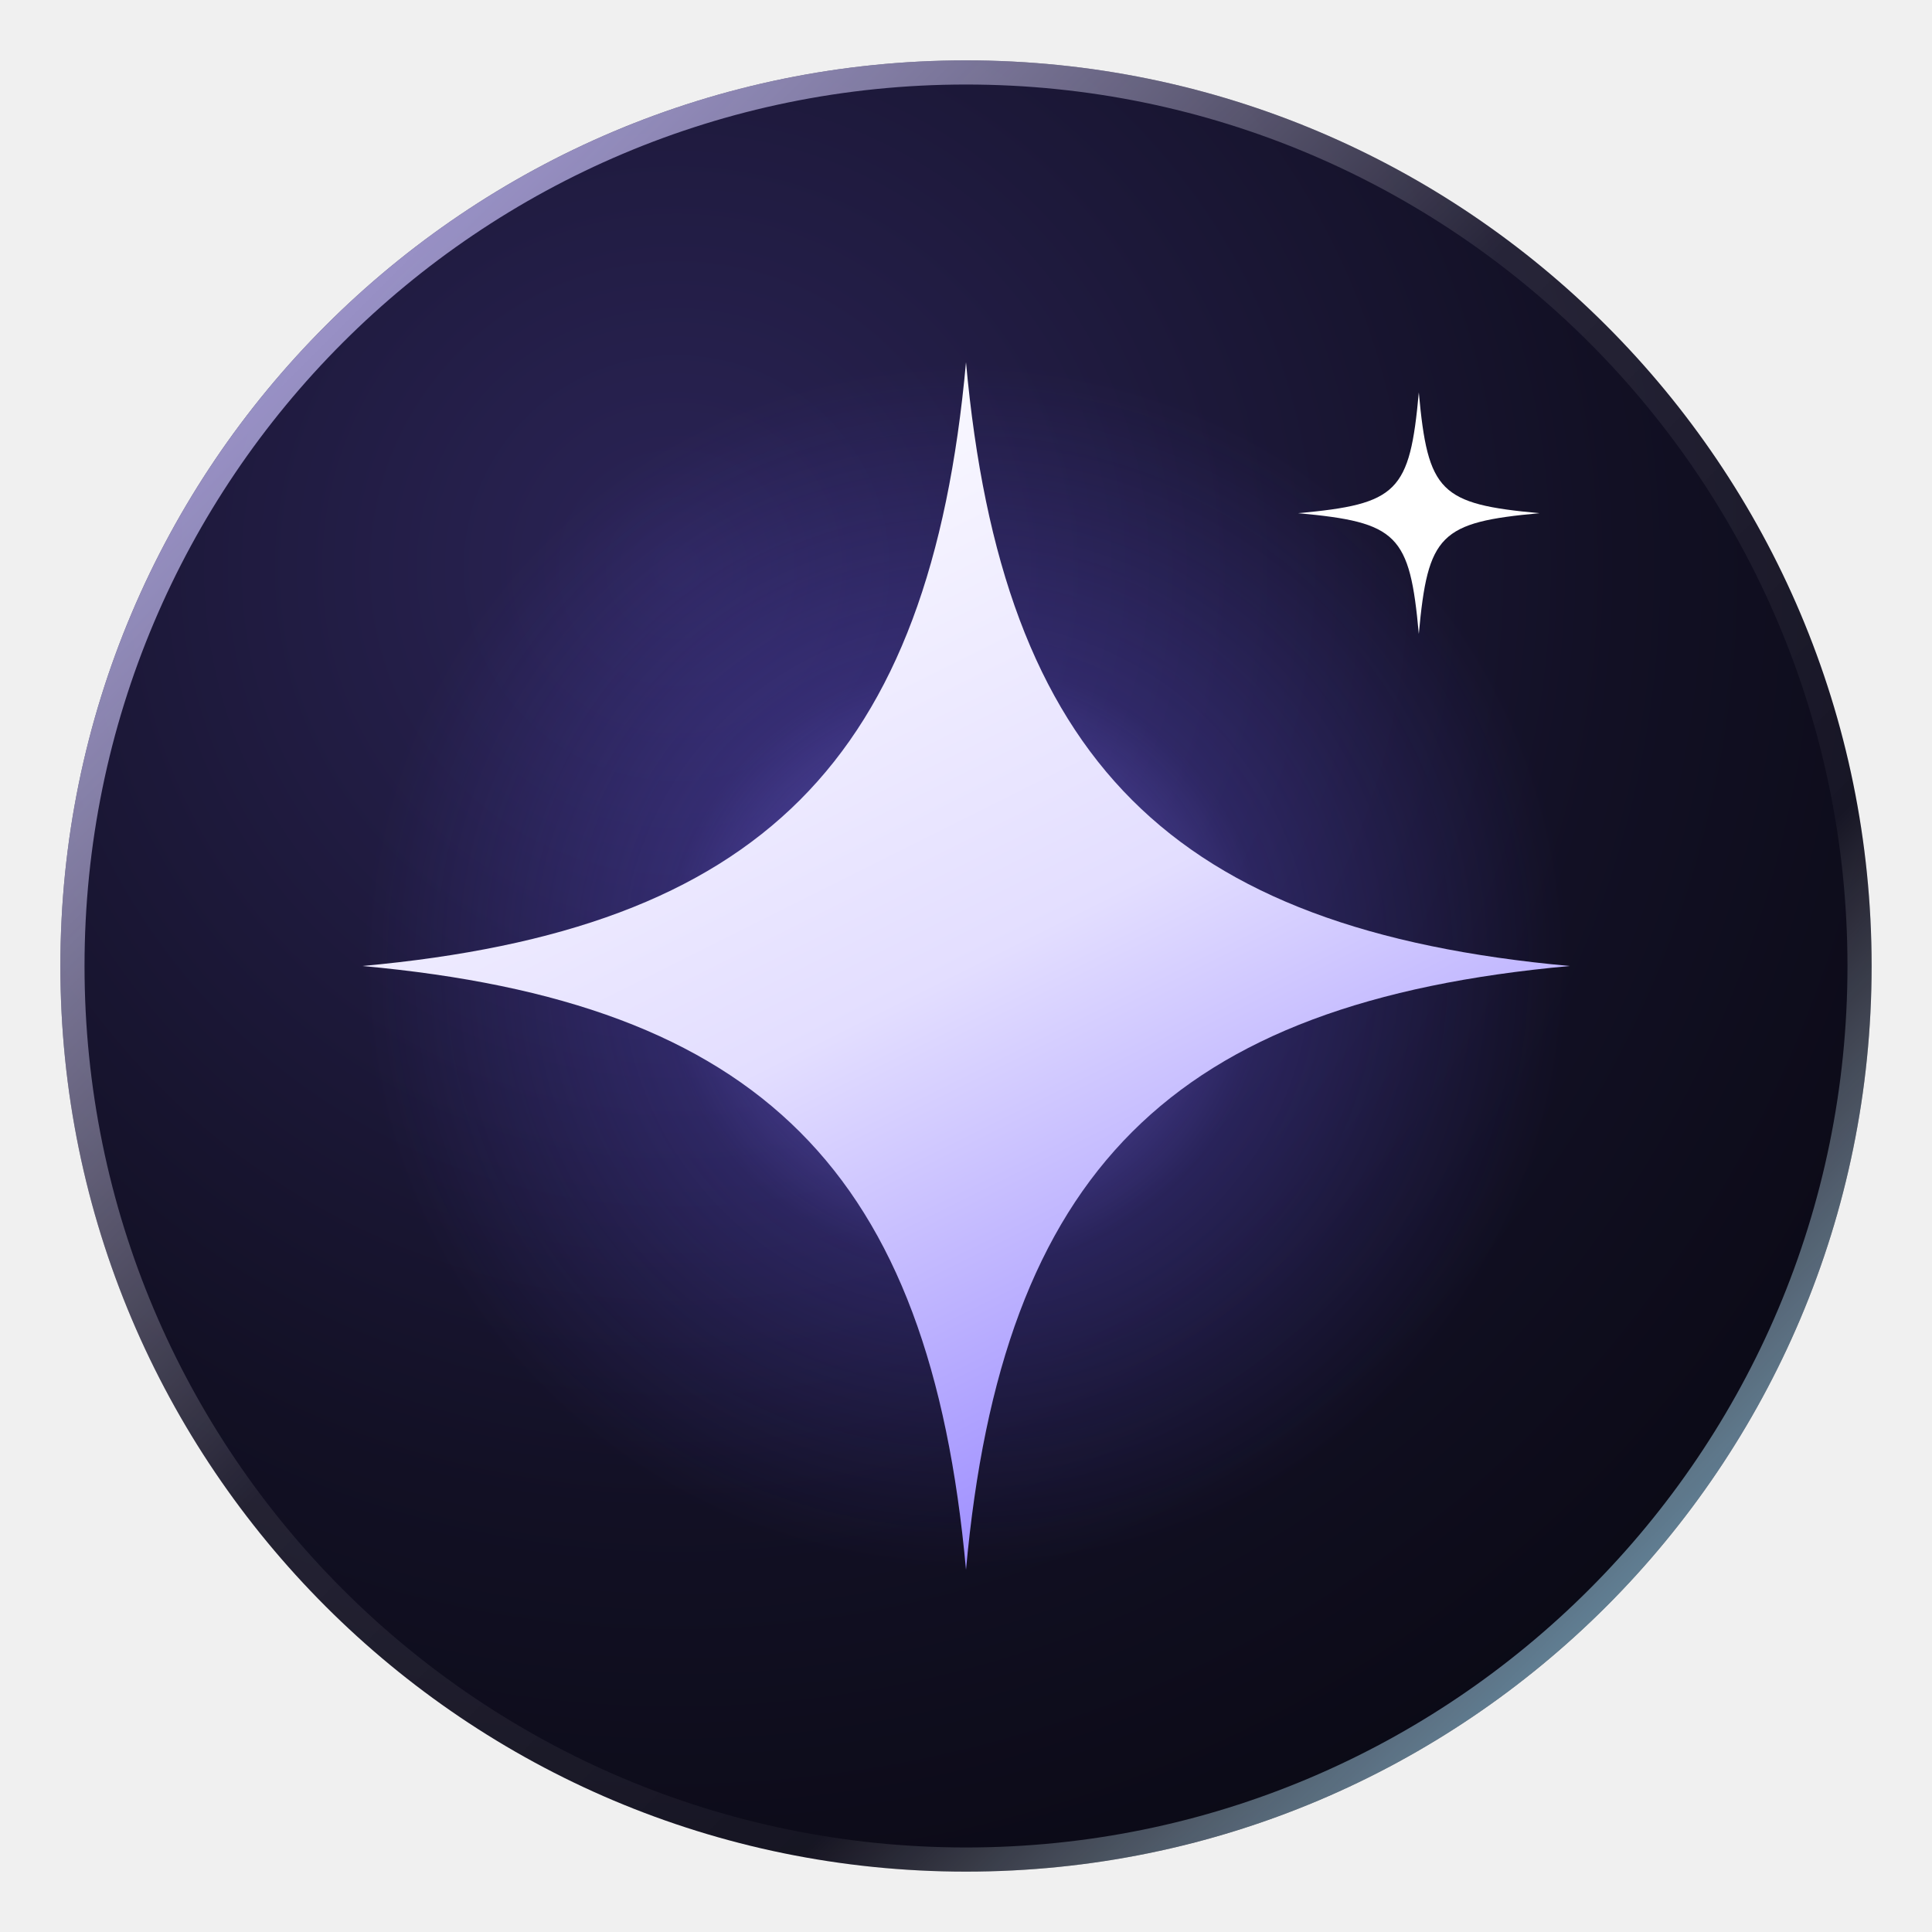
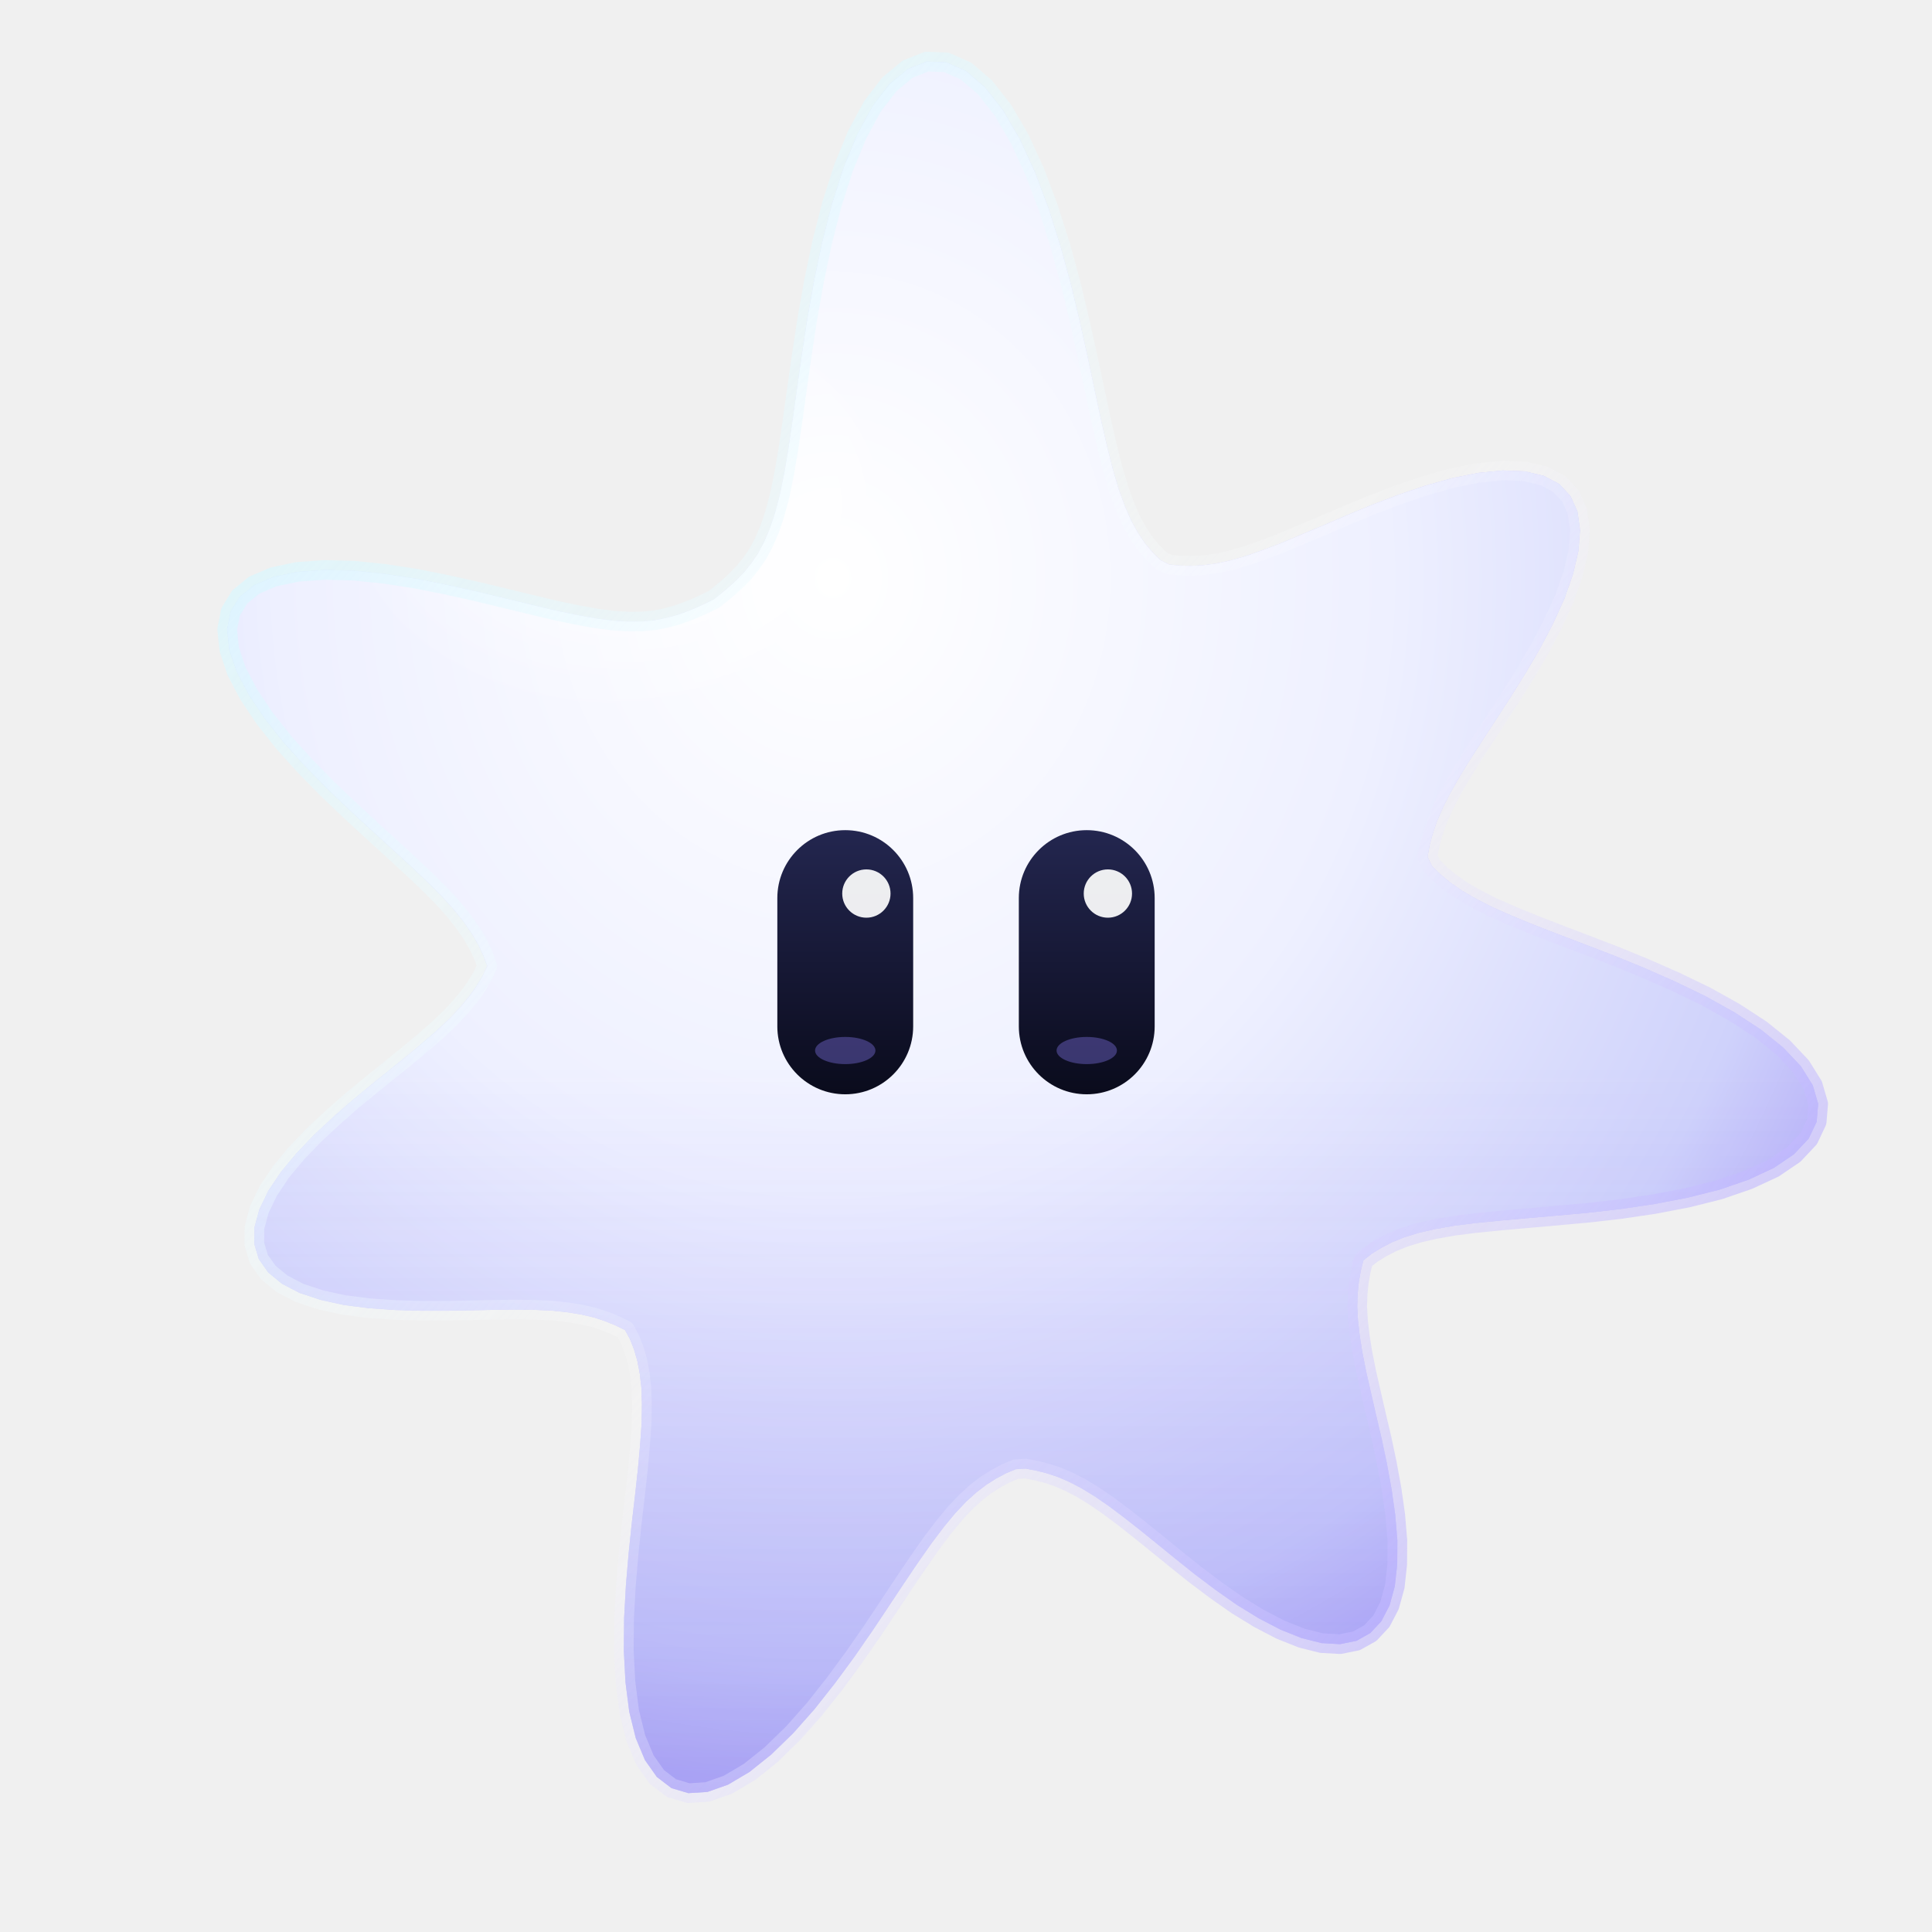
<svg xmlns="http://www.w3.org/2000/svg" viewBox="0 0 128 128" class="sai-logo" role="img" aria-label="Secret AI">
  <defs>
-     <radialGradient id="sai-orb" cx=".34" cy=".28" r=".95">
-       <stop offset="0" stop-color="#2b2457" />
-       <stop offset=".55" stop-color="#121024" />
-       <stop offset="1" stop-color="#06060c" />
+     <radialGradient id="sai-body" cx=".38" cy=".3" r=".78">
+       <stop offset="0" stop-color="#ffffff" />
+       <stop offset=".45" stop-color="#eef0ff" />
+       <stop offset=".8" stop-color="#cfd2fb" />
+       <stop offset="1" stop-color="#a99cf5" />
    </radialGradient>
-     <linearGradient id="sai-ring" x1="0" y1="0" x2="1" y2="1">
-       <stop offset="0" stop-color="#b3a6ff" />
-       <stop offset=".45" stop-color="#ffffff" stop-opacity=".08" />
-       <stop offset=".7" stop-color="#ffffff" stop-opacity=".04" />
-       <stop offset="1" stop-color="#5cc8ff" />
+     <linearGradient id="sai-shade" x1="0" y1="0" x2="0" y2="1">
+       <stop offset=".55" stop-color="#6d5dfc" stop-opacity="0" />
+       <stop offset="1" stop-color="#5b4ae0" stop-opacity=".28" />
    </linearGradient>
-     <linearGradient id="sai-star" x1=".25" y1="0" x2=".75" y2="1">
-       <stop offset="0" stop-color="#ffffff" />
-       <stop offset=".5" stop-color="#e3deff" />
-       <stop offset="1" stop-color="#8d7bff" />
+     <radialGradient id="sai-gloss" cx=".36" cy=".26" r=".32">
+       <stop offset="0" stop-color="#ffffff" stop-opacity=".95" />
+       <stop offset="1" stop-color="#ffffff" stop-opacity="0" />
+     </radialGradient>
+     <linearGradient id="sai-rim" x1="0" y1="0" x2="1" y2="1">
+       <stop offset="0" stop-color="#c7f4ff" stop-opacity=".9" />
+       <stop offset=".5" stop-color="#ffffff" stop-opacity=".15" />
+       <stop offset="1" stop-color="#9b8cff" stop-opacity=".9" />
    </linearGradient>
-     <radialGradient id="sai-glow">
-       <stop offset="0" stop-color="#9f90ff" stop-opacity=".75" />
-       <stop offset=".5" stop-color="#6d5dfc" stop-opacity=".22" />
-       <stop offset="1" stop-color="#6d5dfc" stop-opacity="0" />
-     </radialGradient>
+     <linearGradient id="sai-eye" x1="0" y1="0" x2="0" y2="1">
+       <stop offset="0" stop-color="#23264f" />
+       <stop offset="1" stop-color="#0a0b1c" />
+     </linearGradient>
+     <filter id="sai-glow" x="-30%" y="-30%" width="160%" height="160%">
+       <feGaussianBlur in="SourceAlpha" stdDeviation="5" />
+       <feOffset dy="3" />
+       <feFlood flood-color="#7a6bff" flood-opacity=".45" />
+       <feComposite operator="in" in2="SourceAlpha" />
+       <feMerge>
+         <feMergeNode />
+         <feMergeNode in="SourceGraphic" />
+       </feMerge>
+     </filter>
+     <clipPath id="sai-clip">
+       <path d="M112.99 66.00 L114.91 67.07 L116.66 68.21 L118.15 69.41 L119.32 70.65 L120.10 71.90 L120.46 73.13 L120.36 74.32 L119.83 75.44 L118.86 76.47 L117.52 77.38 L115.84 78.16 L113.92 78.82 L111.81 79.35 L109.61 79.77 L107.39 80.10 L105.20 80.35 L103.11 80.54 L101.16 80.71 L99.37 80.87 L97.76 81.03 L96.33 81.21 L95.08 81.43 L93.99 81.68 L93.05 81.97 L92.23 82.30 L91.52 82.67 L90.89 83.06 L90.33 83.50 L90.16 84.18 L90.03 84.91 L89.95 85.69 L89.92 86.55 L89.97 87.48 L90.09 88.52 L90.27 89.65 L90.52 90.91 L90.83 92.27 L91.17 93.75 L91.54 95.32 L91.89 96.98 L92.20 98.68 L92.44 100.38 L92.58 102.06 L92.57 103.64 L92.41 105.10 L92.06 106.37 L91.52 107.41 L90.78 108.20 L89.87 108.71 L88.78 108.93 L87.56 108.86 L86.24 108.53 L84.84 107.97 L83.40 107.22 L81.95 106.33 L80.54 105.34 L79.16 104.30 L77.86 103.26 L76.63 102.26 L75.48 101.33 L74.41 100.49 L73.42 99.75 L72.50 99.12 L71.65 98.60 L70.84 98.18 L70.08 97.85 L69.35 97.61 L68.64 97.43 L67.95 97.30 L67.29 97.34 L66.65 97.61 L66.01 97.95 L65.36 98.36 L64.69 98.87 L64.00 99.50 L63.28 100.26 L62.53 101.17 L61.72 102.24 L60.85 103.48 L59.91 104.87 L58.89 106.41 L57.79 108.06 L56.59 109.79 L55.31 111.53 L53.96 113.24 L52.55 114.83 L51.10 116.24 L49.65 117.40 L48.23 118.24 L46.87 118.72 L45.61 118.80 L44.49 118.47 L43.52 117.73 L42.73 116.61 L42.12 115.15 L41.69 113.41 L41.44 111.45 L41.33 109.36 L41.35 107.19 L41.47 105.02 L41.65 102.90 L41.86 100.88 L42.08 99.00 L42.27 97.27 L42.41 95.71 L42.51 94.32 L42.53 93.08 L42.50 91.99 L42.39 91.03 L42.23 90.18 L42.01 89.42 L41.74 88.73 L41.41 88.12 L40.78 87.81 L40.09 87.53 L39.34 87.28 L38.51 87.09 L37.59 86.94 L36.55 86.83 L35.40 86.78 L34.12 86.76 L32.72 86.78 L31.21 86.81 L29.59 86.84 L27.90 86.84 L26.17 86.79 L24.45 86.67 L22.79 86.46 L21.24 86.12 L19.85 85.66 L18.68 85.05 L17.77 84.30 L17.15 83.42 L16.85 82.42 L16.86 81.32 L17.18 80.14 L17.77 78.91 L18.61 77.65 L19.65 76.40 L20.82 75.18 L22.09 74.00 L23.38 72.87 L24.67 71.81 L25.91 70.81 L27.06 69.88 L28.10 69.01 L29.03 68.20 L29.84 67.43 L30.52 66.70 L31.10 66.00 L31.58 65.32 L31.97 64.66 L32.28 64.00 L32.03 63.32 L31.70 62.61 L31.27 61.87 L30.73 61.09 L30.07 60.26 L29.26 59.37 L28.30 58.41 L27.20 57.37 L25.96 56.23 L24.61 55.00 L23.17 53.67 L21.68 52.25 L20.21 50.75 L18.81 49.20 L17.55 47.61 L16.49 46.03 L15.68 44.49 L15.19 43.03 L15.05 41.70 L15.28 40.53 L15.88 39.55 L16.84 38.77 L18.13 38.22 L19.70 37.89 L21.49 37.76 L23.44 37.81 L25.49 38.02 L27.57 38.34 L29.62 38.75 L31.59 39.19 L33.46 39.64 L35.19 40.06 L36.78 40.44 L38.21 40.74 L39.49 40.97 L40.63 41.12 L41.65 41.18 L42.57 41.17 L43.39 41.09 L44.14 40.94 L44.84 40.75 L45.49 40.52 L46.11 40.27 L46.72 39.99 L47.31 39.70 L47.82 39.29 L48.33 38.86 L48.83 38.40 L49.31 37.90 L49.77 37.33 L50.21 36.69 L50.61 35.94 L50.99 35.06 L51.34 34.02 L51.66 32.81 L51.95 31.40 L52.23 29.77 L52.50 27.92 L52.79 25.85 L53.11 23.59 L53.48 21.16 L53.93 18.63 L54.47 16.05 L55.12 13.52 L55.89 11.11 L56.79 8.92 L57.80 7.05 L58.93 5.58 L60.14 4.58 L61.40 4.08 L62.70 4.13 L64.00 4.71 L65.26 5.79 L66.46 7.32 L67.57 9.23 L68.58 11.44 L69.48 13.84 L70.27 16.35 L70.96 18.88 L71.55 21.35 L72.07 23.70 L72.53 25.87 L72.95 27.84 L73.35 29.59 L73.74 31.13 L74.13 32.45 L74.54 33.57 L74.96 34.52 L75.41 35.33 L75.87 36.01 L76.36 36.59 L76.87 37.10 L77.46 37.40 L78.16 37.47 L78.90 37.49 L79.69 37.45 L80.55 37.34 L81.48 37.14 L82.50 36.85 L83.62 36.46 L84.86 35.99 L86.21 35.42 L87.69 34.80 L89.27 34.12 L90.94 33.43 L92.68 32.77 L94.46 32.17 L96.24 31.67 L97.95 31.33 L99.57 31.17 L101.03 31.23 L102.29 31.53 L103.31 32.07 L104.05 32.87 L104.51 33.89 L104.68 35.12 L104.57 36.52 L104.21 38.05 L103.64 39.67 L102.89 41.32 L102.02 42.98 L101.07 44.60 L100.10 46.15 L99.15 47.62 L98.25 49.00 L97.43 50.27 L96.71 51.44 L96.10 52.51 L95.60 53.49 L95.21 54.39 L94.92 55.23 L94.71 56.02 L94.58 56.77 L94.87 57.38 L95.43 57.93 L96.08 58.47 L96.86 59.01 L97.79 59.55 L98.87 60.10 L100.13 60.66 L101.57 61.25 L103.19 61.88 L104.98 62.56 L106.90 63.30 L108.91 64.12 L110.96 65.02Z" />
+     </clipPath>
  </defs>
  <style>
-     .sai-logo .sai-spark { animation: sai-pulse 4.5s ease-in-out infinite; transform-origin: 64px 64px; }
-     .sai-logo .sai-sheen { animation: sai-spin 9s linear infinite; transform-origin: 64px 64px; }
-     .sai-logo .sai-glow { animation: sai-breathe 4.5s ease-in-out infinite; transform-origin: 64px 64px; }
-     .sai-logo .sai-mini { animation: sai-twinkle 3.2s ease-in-out infinite; transform-origin: 94px 34px; }
-     @keyframes sai-pulse { 0%, 100% { transform: scale(1) rotate(0); } 50% { transform: scale(1.05) rotate(8deg); } }
-     @keyframes sai-spin { to { transform: rotate(360deg); } }
-     @keyframes sai-breathe { 50% { transform: scale(1.15); opacity: .7; } }
-     @keyframes sai-twinkle { 0%, 100% { transform: scale(.6); opacity: .4; } 50% { transform: scale(1); opacity: 1; } }
+     .sai-logo .sai-star { animation: sai-breathe 5s ease-in-out infinite; transform-origin: 64px 66px; }
+     .sai-logo .sai-eyes { animation: sai-look 9s ease-in-out infinite; }
+     .sai-logo .sai-eye { animation: sai-blink 6s infinite; transform-box: fill-box; transform-origin: center; }
+     @keyframes sai-breathe { 0%, 100% { transform: rotate(0) scale(1); } 50% { transform: rotate(3deg) scale(1.025); } }
+     @keyframes sai-look { 0%, 20%, 100% { transform: translate(0, 0); } 28%, 45% { transform: translate(2.5px, -.5px); } 55%, 70% { transform: translate(-2px, .5px); } }
+     @keyframes sai-blink { 0%, 93%, 100% { transform: scaleY(1); } 96% { transform: scaleY(.12); } }
    @media (prefers-reduced-motion: reduce) { .sai-logo * { animation: none !important; } }
  </style>
-   <circle cx="64" cy="64" r="60" fill="url(#sai-orb)" />
-   <circle class="sai-sheen" cx="64" cy="64" r="59.2" fill="none" stroke="url(#sai-ring)" stroke-width="1.6" />
-   <circle class="sai-glow" cx="64" cy="64" r="40" fill="url(#sai-glow)" />
-   <path class="sai-spark" fill="url(#sai-star)" d="M64 24C66.4 50.4 77.6 61.6 104 64 77.6 66.4 66.4 77.6 64 104 61.6 77.6 50.4 66.4 24 64 50.4 61.6 61.6 50.4 64 24Z" />
-   <path class="sai-mini" fill="#ffffff" d="M94 26C94.6 32.6 95.4 33.4 102 34 95.4 34.6 94.6 35.4 94 42 93.4 35.4 92.6 34.6 86 34 92.6 33.4 93.4 32.6 94 26Z" />
+   <g class="sai-star">
+     <g filter="url(#sai-glow)">
+       <path fill="url(#sai-body)" d="M112.99 66.00 L114.91 67.07 L116.66 68.21 L118.15 69.41 L119.32 70.65 L120.10 71.90 L120.46 73.13 L120.36 74.32 L119.83 75.44 L118.86 76.47 L117.52 77.38 L115.84 78.16 L113.92 78.82 L111.81 79.35 L109.61 79.77 L107.39 80.10 L105.20 80.35 L103.11 80.54 L101.16 80.71 L99.37 80.87 L97.76 81.03 L96.33 81.21 L95.08 81.43 L93.99 81.68 L93.05 81.97 L92.23 82.30 L91.52 82.67 L90.89 83.06 L90.33 83.50 L90.16 84.18 L90.03 84.91 L89.95 85.69 L89.92 86.55 L89.97 87.48 L90.09 88.52 L90.27 89.65 L90.52 90.91 L90.83 92.27 L91.17 93.75 L91.54 95.32 L91.89 96.98 L92.20 98.68 L92.44 100.38 L92.58 102.06 L92.57 103.64 L92.41 105.10 L92.06 106.37 L91.52 107.41 L90.78 108.20 L89.87 108.71 L88.78 108.93 L87.56 108.86 L86.24 108.53 L84.84 107.97 L83.40 107.22 L81.95 106.33 L80.54 105.34 L79.16 104.30 L77.86 103.26 L76.63 102.26 L75.48 101.33 L74.41 100.49 L73.42 99.75 L72.50 99.12 L71.65 98.60 L70.84 98.18 L70.08 97.85 L69.35 97.61 L68.64 97.43 L67.95 97.30 L67.29 97.34 L66.65 97.61 L66.01 97.95 L65.36 98.36 L64.69 98.87 L64.00 99.50 L63.28 100.26 L62.53 101.17 L61.72 102.24 L60.85 103.48 L59.91 104.87 L58.89 106.41 L57.79 108.06 L56.59 109.79 L55.31 111.53 L53.96 113.24 L52.55 114.83 L51.10 116.24 L49.65 117.40 L48.23 118.24 L46.87 118.72 L45.61 118.80 L44.49 118.47 L43.52 117.73 L42.73 116.61 L42.12 115.15 L41.69 113.41 L41.44 111.45 L41.33 109.36 L41.35 107.19 L41.47 105.02 L41.65 102.90 L41.86 100.88 L42.08 99.00 L42.27 97.27 L42.41 95.71 L42.51 94.32 L42.53 93.08 L42.50 91.99 L42.39 91.03 L42.23 90.18 L42.01 89.42 L41.74 88.73 L41.41 88.12 L40.78 87.81 L40.09 87.53 L39.34 87.28 L38.51 87.09 L37.59 86.94 L36.55 86.83 L35.40 86.78 L34.12 86.76 L32.72 86.78 L31.21 86.81 L29.59 86.84 L27.90 86.84 L26.17 86.79 L24.45 86.67 L22.79 86.46 L21.24 86.12 L19.85 85.66 L18.68 85.05 L17.77 84.30 L17.15 83.42 L16.85 82.42 L16.86 81.32 L17.18 80.14 L17.77 78.91 L18.61 77.65 L19.65 76.40 L20.82 75.18 L22.09 74.00 L23.38 72.87 L24.67 71.81 L25.91 70.81 L27.06 69.88 L28.10 69.01 L29.03 68.20 L29.84 67.43 L30.52 66.70 L31.10 66.00 L31.58 65.32 L31.97 64.66 L32.28 64.00 L32.03 63.32 L31.70 62.61 L31.27 61.87 L30.73 61.09 L30.07 60.26 L29.26 59.37 L28.30 58.41 L27.20 57.37 L25.96 56.23 L24.61 55.00 L23.17 53.67 L21.68 52.25 L20.21 50.75 L18.81 49.20 L17.55 47.61 L16.49 46.03 L15.68 44.49 L15.19 43.03 L15.05 41.70 L15.28 40.53 L15.88 39.55 L16.84 38.77 L18.13 38.22 L19.70 37.89 L21.49 37.76 L23.44 37.81 L25.49 38.02 L27.57 38.34 L29.62 38.75 L31.59 39.19 L33.46 39.64 L35.19 40.06 L36.78 40.44 L38.21 40.74 L39.49 40.97 L40.63 41.12 L41.65 41.18 L42.57 41.17 L43.39 41.09 L44.14 40.94 L44.84 40.75 L45.49 40.52 L46.11 40.27 L46.72 39.99 L47.31 39.70 L47.82 39.29 L48.33 38.86 L48.83 38.40 L49.31 37.90 L49.77 37.33 L50.21 36.69 L50.61 35.94 L50.99 35.06 L51.34 34.02 L51.66 32.81 L51.95 31.40 L52.23 29.77 L52.50 27.92 L52.79 25.85 L53.11 23.59 L53.48 21.16 L53.93 18.63 L54.47 16.05 L55.12 13.52 L55.89 11.11 L56.79 8.92 L57.80 7.05 L58.93 5.58 L60.14 4.58 L61.40 4.08 L62.70 4.13 L64.00 4.71 L65.26 5.79 L66.46 7.32 L67.57 9.23 L68.58 11.44 L69.48 13.84 L70.27 16.35 L70.96 18.88 L71.55 21.35 L72.07 23.70 L72.53 25.87 L72.95 27.84 L73.35 29.59 L73.74 31.13 L74.13 32.45 L74.54 33.57 L74.96 34.52 L75.41 35.33 L75.87 36.01 L76.36 36.59 L76.87 37.10 L77.46 37.40 L78.16 37.47 L78.90 37.49 L79.69 37.45 L80.55 37.34 L81.48 37.14 L82.50 36.85 L83.62 36.46 L84.86 35.99 L86.21 35.42 L87.69 34.80 L89.27 34.12 L90.94 33.43 L92.68 32.77 L94.46 32.17 L96.24 31.67 L97.95 31.33 L99.57 31.17 L101.03 31.23 L102.29 31.53 L103.31 32.07 L104.05 32.87 L104.51 33.89 L104.68 35.12 L104.57 36.52 L104.21 38.05 L103.64 39.67 L102.89 41.32 L102.02 42.98 L101.07 44.60 L100.10 46.15 L99.15 47.62 L98.25 49.00 L97.43 50.27 L96.71 51.44 L96.10 52.51 L95.60 53.49 L95.21 54.39 L94.92 55.23 L94.71 56.02 L94.58 56.77 L94.87 57.38 L95.43 57.93 L96.08 58.47 L96.86 59.01 L97.79 59.55 L98.87 60.10 L100.13 60.66 L101.57 61.25 L103.19 61.88 L104.98 62.56 L106.90 63.30 L108.91 64.12 L110.96 65.02Z" />
+     </g>
+     <g clip-path="url(#sai-clip)">
+       <rect width="128" height="128" fill="url(#sai-shade)" />
+       <ellipse cx="50" cy="44" rx="30" ry="22" fill="url(#sai-gloss)" />
+     </g>
+     <path fill="none" stroke="url(#sai-rim)" stroke-width="1.3" stroke-linejoin="round" d="M112.99 66.00 L114.91 67.07 L116.66 68.21 L118.15 69.41 L119.32 70.65 L120.10 71.90 L120.46 73.13 L120.36 74.32 L119.83 75.44 L118.86 76.47 L117.52 77.38 L115.84 78.16 L113.92 78.82 L111.81 79.35 L109.61 79.77 L107.39 80.10 L105.20 80.35 L103.11 80.54 L101.16 80.71 L99.37 80.87 L97.76 81.03 L96.33 81.21 L95.08 81.43 L93.99 81.68 L93.05 81.97 L92.23 82.30 L91.52 82.67 L90.89 83.06 L90.33 83.50 L90.16 84.18 L90.03 84.91 L89.95 85.69 L89.92 86.55 L89.97 87.48 L90.09 88.52 L90.27 89.65 L90.52 90.91 L90.83 92.27 L91.17 93.75 L91.54 95.32 L91.89 96.98 L92.20 98.68 L92.44 100.38 L92.58 102.06 L92.57 103.64 L92.41 105.10 L92.06 106.37 L91.52 107.41 L90.78 108.20 L89.87 108.71 L88.78 108.93 L87.56 108.86 L86.24 108.53 L84.84 107.97 L83.40 107.22 L81.95 106.33 L80.54 105.34 L79.16 104.30 L77.86 103.26 L76.63 102.26 L75.48 101.33 L74.41 100.49 L73.42 99.75 L72.50 99.12 L71.65 98.60 L70.84 98.18 L70.08 97.85 L69.35 97.61 L68.64 97.43 L67.95 97.30 L67.29 97.34 L66.65 97.61 L66.01 97.95 L65.36 98.36 L64.69 98.87 L64.00 99.50 L63.28 100.26 L62.53 101.17 L61.72 102.24 L60.85 103.48 L59.91 104.87 L58.89 106.41 L57.79 108.06 L56.59 109.79 L55.31 111.53 L53.96 113.24 L52.55 114.83 L51.10 116.24 L49.65 117.40 L48.23 118.24 L46.87 118.72 L45.61 118.80 L44.49 118.47 L43.52 117.73 L42.73 116.61 L42.12 115.15 L41.69 113.41 L41.44 111.45 L41.33 109.36 L41.35 107.19 L41.47 105.02 L41.65 102.90 L41.86 100.88 L42.08 99.00 L42.27 97.27 L42.41 95.71 L42.51 94.32 L42.53 93.08 L42.50 91.99 L42.39 91.03 L42.23 90.18 L42.01 89.42 L41.74 88.73 L41.41 88.12 L40.78 87.81 L40.09 87.53 L39.34 87.28 L38.51 87.09 L37.59 86.94 L36.55 86.83 L35.40 86.78 L34.12 86.76 L32.72 86.78 L31.21 86.81 L29.59 86.84 L27.90 86.84 L26.17 86.79 L24.45 86.67 L22.79 86.46 L21.24 86.12 L19.85 85.66 L18.68 85.05 L17.77 84.30 L17.15 83.42 L16.85 82.42 L16.86 81.32 L17.18 80.14 L17.77 78.91 L18.61 77.65 L19.65 76.40 L20.82 75.18 L22.09 74.00 L23.38 72.87 L24.67 71.81 L25.91 70.81 L27.06 69.88 L28.10 69.01 L29.03 68.20 L29.84 67.43 L30.52 66.70 L31.10 66.00 L31.58 65.32 L31.97 64.66 L32.28 64.00 L32.03 63.32 L31.70 62.61 L31.27 61.87 L30.73 61.09 L30.07 60.26 L29.26 59.37 L28.30 58.41 L27.20 57.37 L25.96 56.23 L24.61 55.00 L23.17 53.67 L21.68 52.25 L20.21 50.75 L18.81 49.20 L17.55 47.61 L16.49 46.03 L15.68 44.49 L15.19 43.03 L15.05 41.70 L15.28 40.53 L15.88 39.55 L16.84 38.77 L18.13 38.22 L19.70 37.89 L21.49 37.76 L23.44 37.81 L25.49 38.02 L27.57 38.34 L29.62 38.75 L31.59 39.19 L33.46 39.64 L35.19 40.06 L36.78 40.44 L38.21 40.74 L39.49 40.97 L40.63 41.12 L41.65 41.18 L42.57 41.17 L43.39 41.09 L44.14 40.94 L44.84 40.75 L45.49 40.52 L46.11 40.27 L46.72 39.99 L47.31 39.70 L47.82 39.29 L48.33 38.86 L48.83 38.40 L49.31 37.90 L49.77 37.33 L50.21 36.69 L50.61 35.94 L50.99 35.06 L51.34 34.02 L51.66 32.81 L51.95 31.40 L52.23 29.77 L52.50 27.92 L52.79 25.85 L53.11 23.59 L53.48 21.16 L53.93 18.63 L54.47 16.05 L55.12 13.52 L55.89 11.11 L56.79 8.92 L57.80 7.05 L58.93 5.58 L60.14 4.58 L61.40 4.08 L62.70 4.13 L64.00 4.71 L65.26 5.79 L66.46 7.32 L67.57 9.23 L68.58 11.44 L69.48 13.84 L70.27 16.35 L70.96 18.88 L71.55 21.35 L72.07 23.70 L72.53 25.87 L72.95 27.84 L73.35 29.59 L73.74 31.13 L74.13 32.45 L74.54 33.57 L74.96 34.52 L75.41 35.33 L75.87 36.01 L76.36 36.59 L76.87 37.10 L77.46 37.40 L78.16 37.47 L78.90 37.49 L79.69 37.45 L80.55 37.34 L81.48 37.14 L82.50 36.85 L83.62 36.46 L84.86 35.99 L86.21 35.42 L87.69 34.80 L89.27 34.12 L90.94 33.43 L92.68 32.77 L94.46 32.17 L96.24 31.67 L97.95 31.33 L99.57 31.17 L101.03 31.23 L102.29 31.53 L103.31 32.07 L104.05 32.87 L104.51 33.89 L104.68 35.12 L104.57 36.52 L104.21 38.05 L103.64 39.67 L102.89 41.32 L102.02 42.98 L101.07 44.60 L100.10 46.15 L99.15 47.62 L98.25 49.00 L97.43 50.27 L96.71 51.44 L96.10 52.51 L95.60 53.49 L95.21 54.39 L94.92 55.23 L94.71 56.02 L94.58 56.77 L94.87 57.38 L95.43 57.93 L96.08 58.47 L96.86 59.01 L97.79 59.55 L98.87 60.10 L100.13 60.66 L101.57 61.25 L103.19 61.88 L104.98 62.56 L106.90 63.30 L108.91 64.12 L110.96 65.02Z" />
+     <g class="sai-eyes">
+       <g fill="url(#sai-eye)">
+         <rect class="sai-eye" x="51.5" y="55" width="9" height="17.5" rx="4.5" />
+         <rect class="sai-eye" x="67.5" y="55" width="9" height="17.5" rx="4.5" />
+       </g>
+       <circle cx="57.4" cy="59.2" r="1.6" fill="#fff" opacity=".92" />
+       <circle cx="73.4" cy="59.2" r="1.6" fill="#fff" opacity=".92" />
+       <ellipse cx="56" cy="69.6" rx="2" ry=".9" fill="#8f80ff" opacity=".35" />
+       <ellipse cx="72" cy="69.6" rx="2" ry=".9" fill="#8f80ff" opacity=".35" />
+     </g>
+   </g>
</svg>
